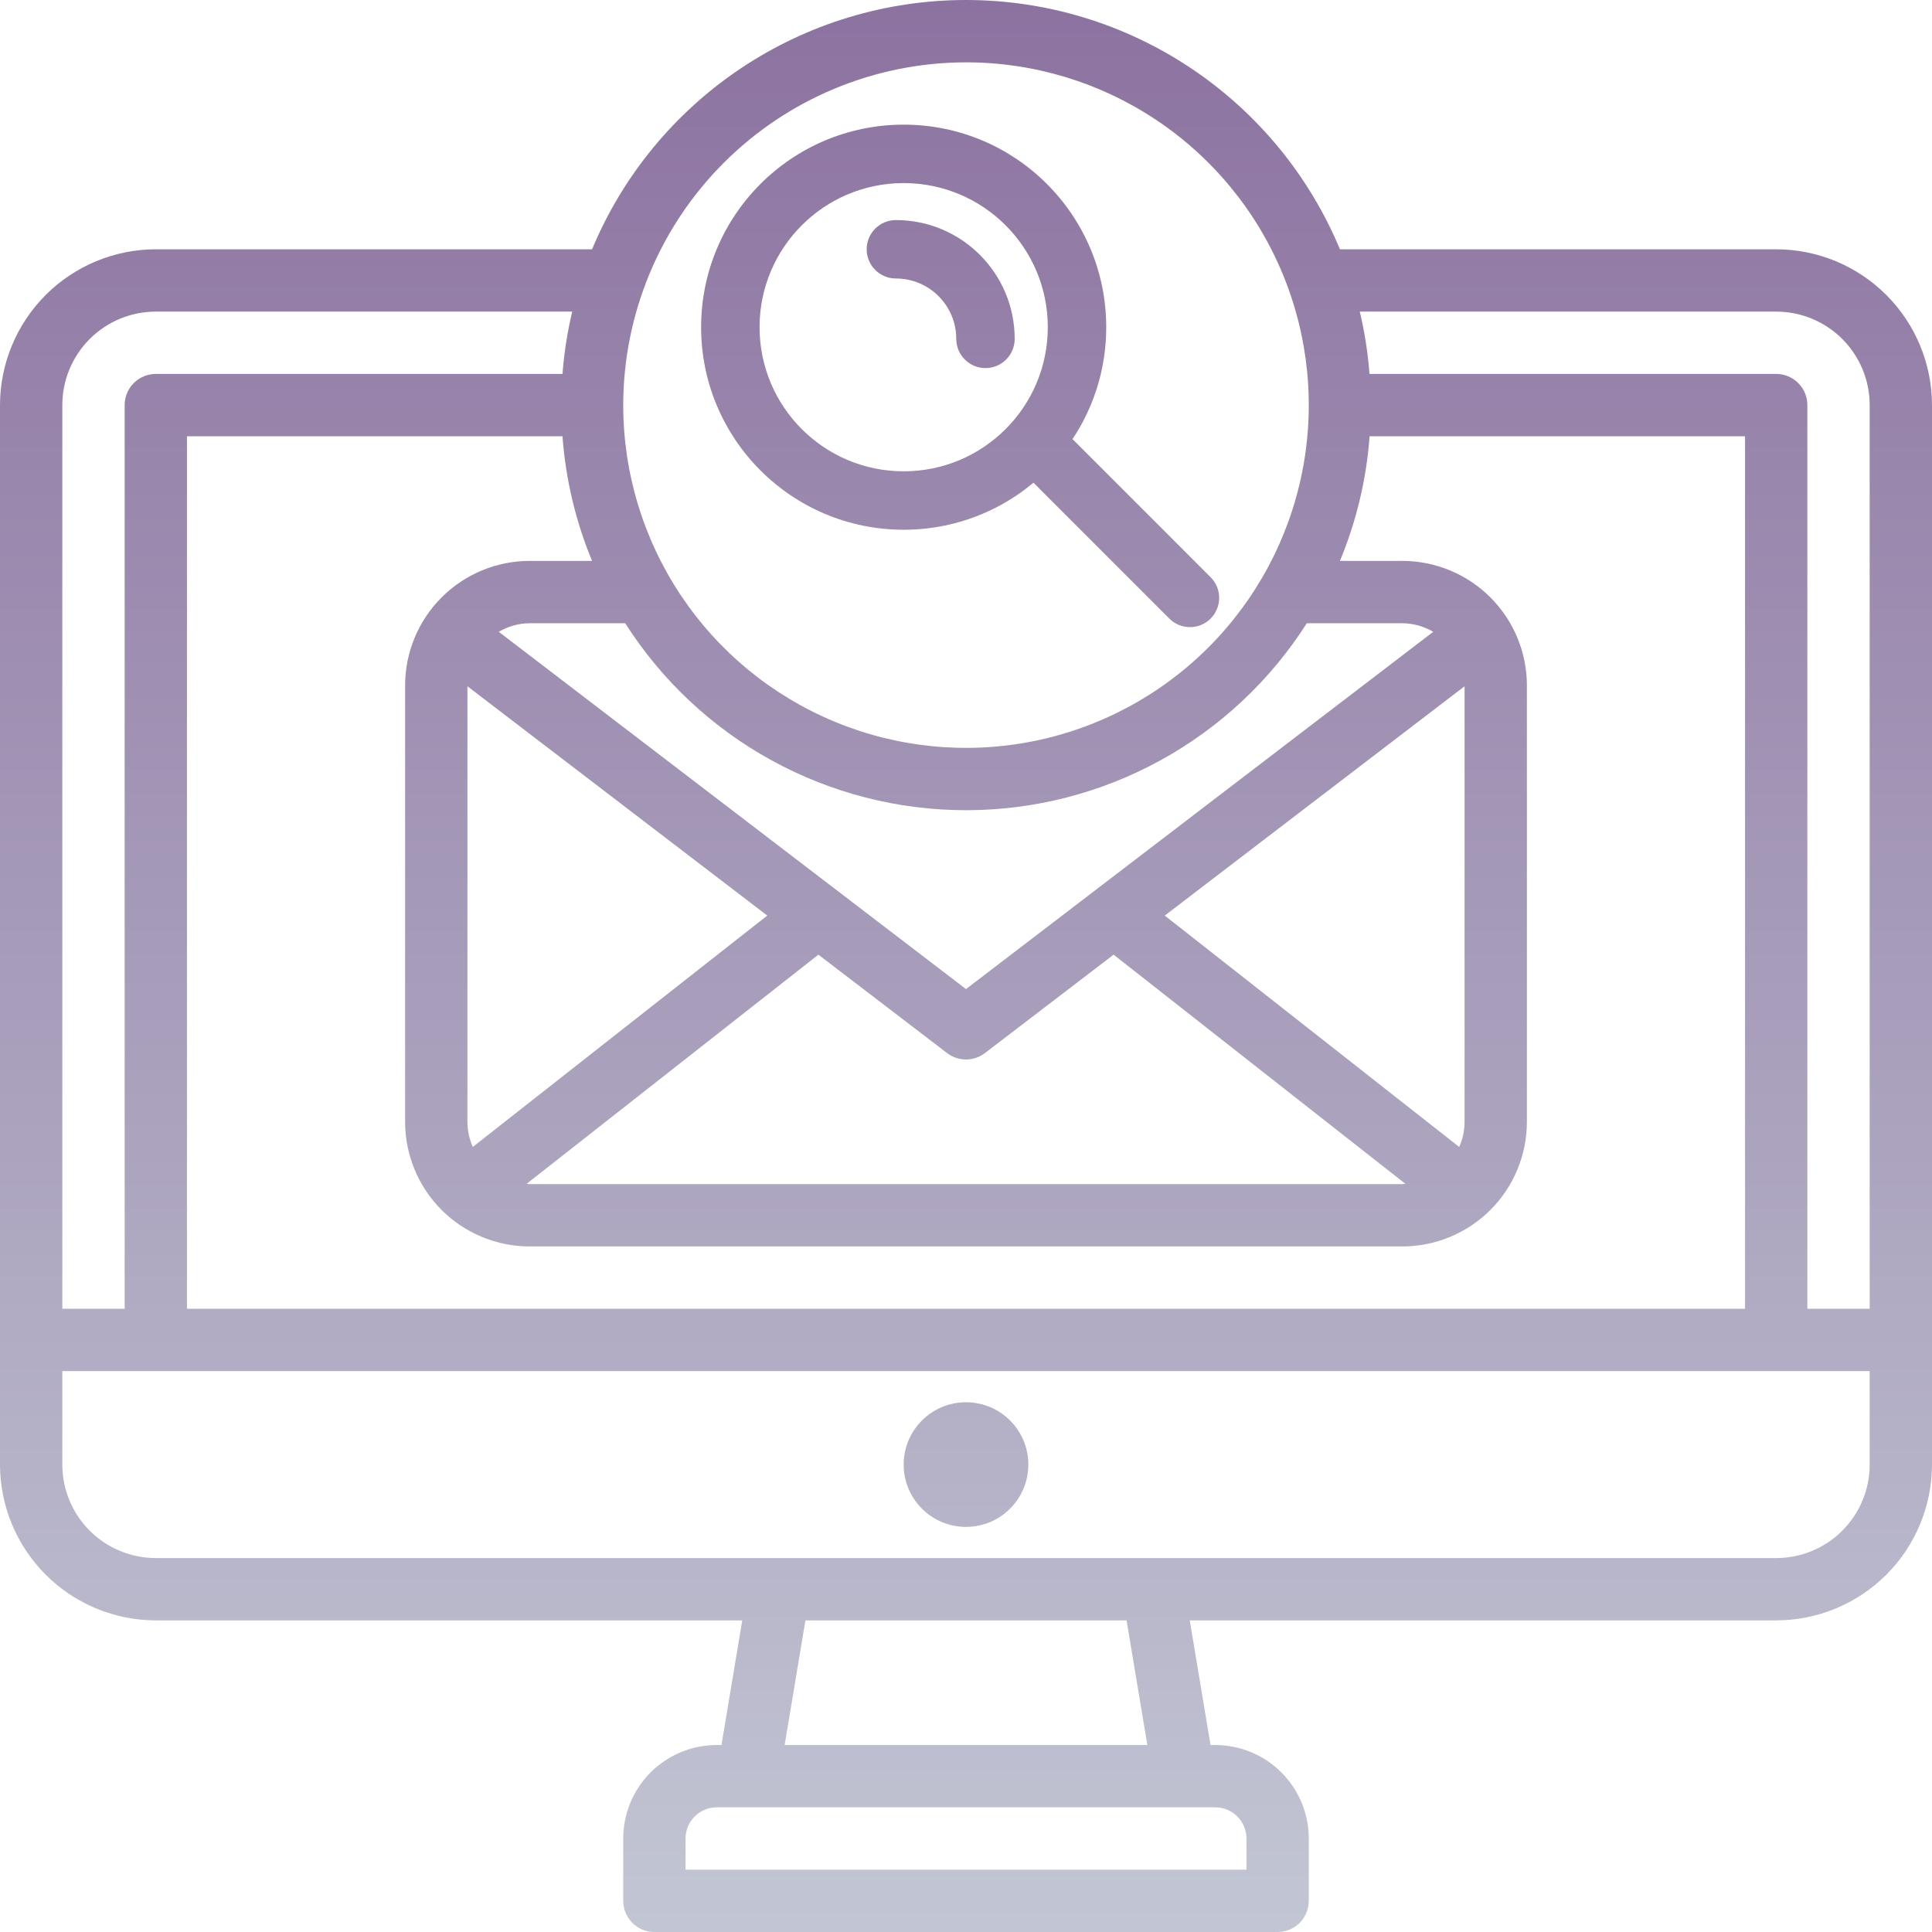
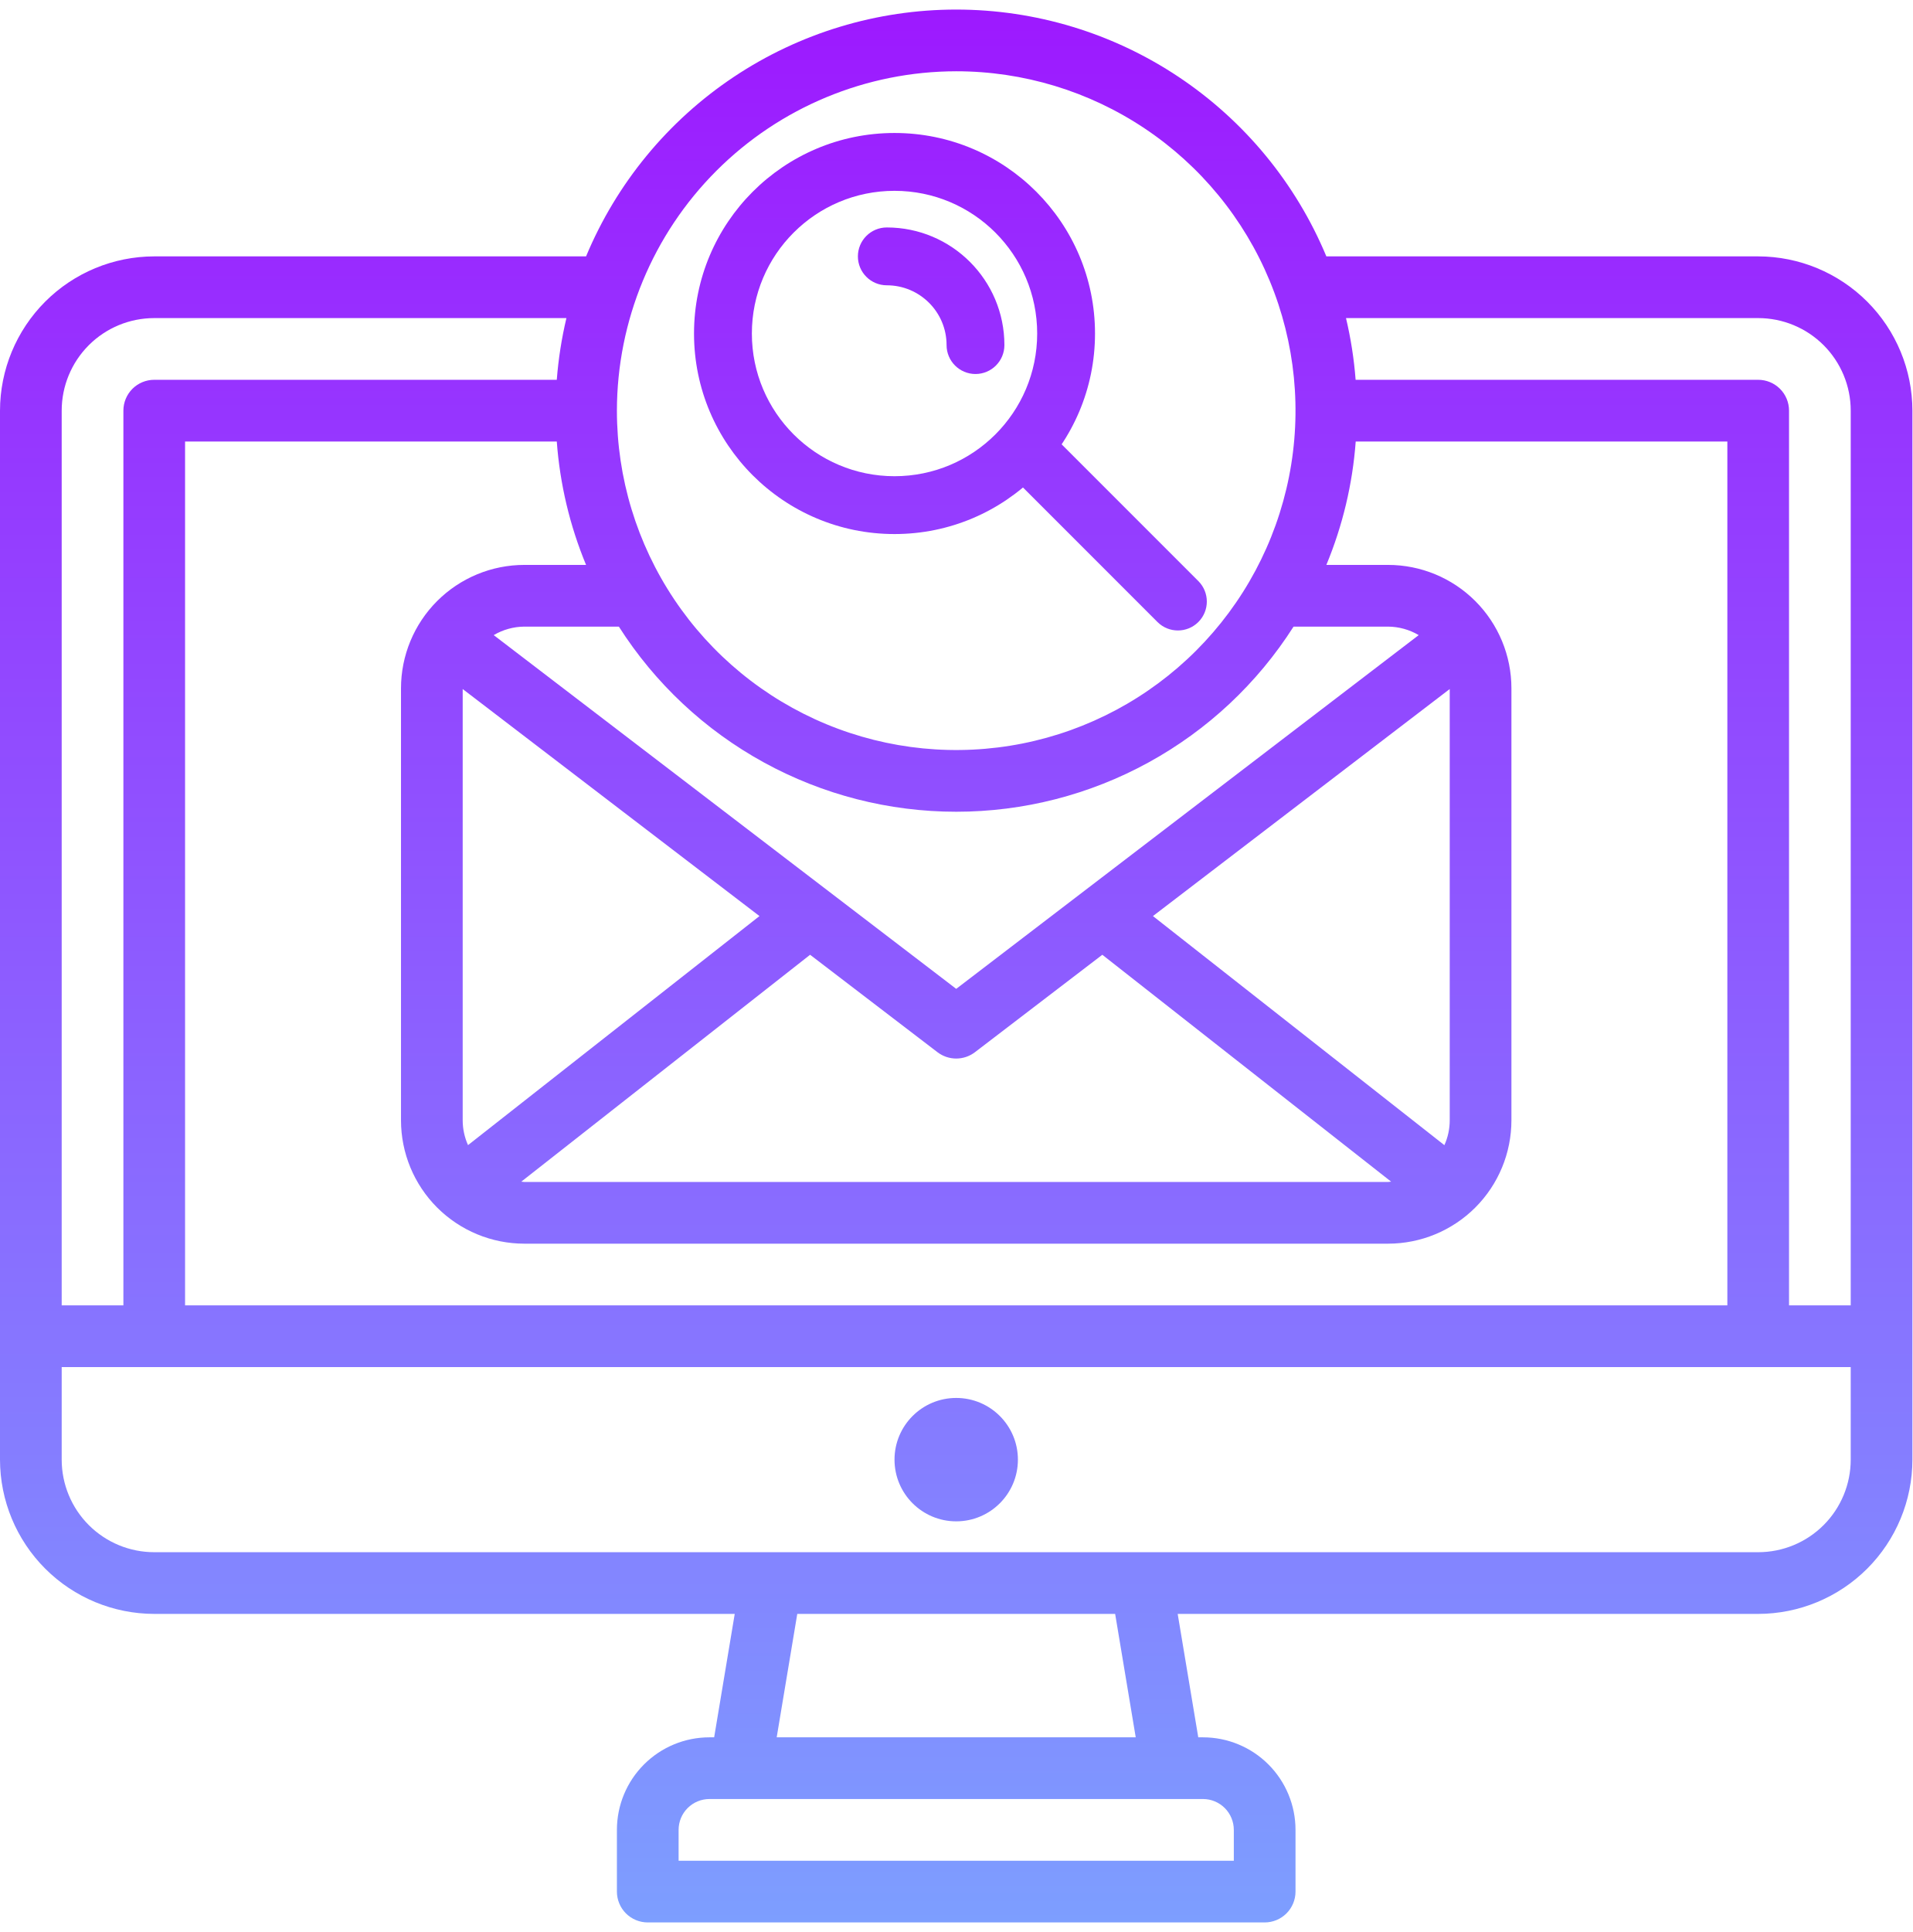
- <svg xmlns="http://www.w3.org/2000/svg" width="100" height="100" viewBox="0 0 100 100" fill="none">
-   <path d="M91.936 12.903H69.355C67.763 9.082 65.075 5.818 61.631 3.522C58.187 1.225 54.14 0 50 0C45.86 0 41.813 1.225 38.369 3.522C34.925 5.818 32.237 9.082 30.645 12.903H8.065C5.926 12.906 3.877 13.756 2.365 15.268C0.853 16.78 0.003 18.83 0 20.968V75.806C0.003 77.945 0.853 79.994 2.365 81.506C3.877 83.018 5.926 83.868 8.065 83.871H38.419L37.343 90.323H37.097C35.813 90.323 34.583 90.832 33.675 91.74C32.768 92.647 32.258 93.878 32.258 95.161V98.387C32.258 98.815 32.428 99.225 32.73 99.528C33.033 99.83 33.443 100 33.871 100H66.129C66.557 100 66.967 99.83 67.269 99.528C67.572 99.225 67.742 98.815 67.742 98.387V95.161C67.742 93.878 67.232 92.647 66.325 91.74C65.417 90.832 64.186 90.323 62.903 90.323H62.657L61.581 83.871H91.936C94.073 83.868 96.123 83.018 97.635 81.506C99.147 79.994 99.997 77.945 100 75.806V20.968C99.997 18.83 99.147 16.78 97.635 15.268C96.123 13.756 94.073 12.906 91.936 12.903ZM91.936 16.129C93.219 16.129 94.45 16.639 95.357 17.546C96.264 18.454 96.774 19.684 96.774 20.968V67.742H93.548V20.968C93.548 20.54 93.379 20.13 93.076 19.827C92.773 19.525 92.363 19.355 91.936 19.355H70.885C70.802 18.268 70.634 17.189 70.382 16.129H91.936ZM29.114 22.581C29.277 24.799 29.793 26.977 30.645 29.032H27.419C25.708 29.032 24.067 29.712 22.857 30.922C21.648 32.132 20.968 33.773 20.968 35.484V58.065C20.968 59.776 21.648 61.417 22.857 62.627C24.067 63.836 25.708 64.516 27.419 64.516H72.581C74.292 64.516 75.933 63.836 77.143 62.627C78.353 61.417 79.032 59.776 79.032 58.065V35.484C79.032 33.773 78.353 32.132 77.143 30.922C75.933 29.712 74.292 29.032 72.581 29.032H69.355C70.208 26.978 70.727 24.799 70.89 22.581H90.323V67.742H9.677V22.581H29.114ZM67.64 32.258H72.581C73.145 32.262 73.698 32.415 74.184 32.702L50 51.195L25.816 32.702C26.302 32.415 26.855 32.262 27.419 32.258H32.36C34.249 35.224 36.856 37.666 39.94 39.357C43.023 41.049 46.483 41.936 50 41.936C53.517 41.936 56.977 41.049 60.06 39.357C63.144 37.666 65.751 35.224 67.64 32.258ZM39.713 47.39L24.473 59.364C24.289 58.956 24.194 58.513 24.194 58.065V35.521L39.713 47.39ZM42.36 49.413L49.021 54.507C49.302 54.721 49.646 54.838 50 54.838C50.354 54.838 50.698 54.721 50.979 54.507L57.64 49.413L72.742 61.274C72.69 61.274 72.64 61.29 72.581 61.29H27.419C27.366 61.29 27.316 61.277 27.258 61.274L42.36 49.413ZM75.806 58.065C75.806 58.513 75.711 58.957 75.527 59.366L60.287 47.39L75.806 35.521V58.065ZM50 3.226C53.509 3.226 56.939 4.266 59.857 6.216C62.775 8.165 65.049 10.936 66.391 14.178C67.734 17.42 68.086 20.987 67.401 24.429C66.716 27.871 65.027 31.032 62.545 33.513C60.064 35.994 56.903 37.684 53.461 38.369C50.02 39.053 46.452 38.702 43.211 37.359C39.968 36.016 37.198 33.742 35.248 30.825C33.299 27.907 32.258 24.477 32.258 20.968C32.264 16.264 34.135 11.755 37.461 8.428C40.787 5.102 45.296 3.231 50 3.226ZM8.065 16.129H29.618C29.366 17.189 29.198 18.268 29.114 19.355H8.065C7.637 19.355 7.226 19.525 6.924 19.827C6.622 20.13 6.452 20.54 6.452 20.968V67.742H3.226V20.968C3.226 19.684 3.736 18.454 4.643 17.546C5.55 16.639 6.781 16.129 8.065 16.129ZM64.516 95.161V96.774H35.484V95.161C35.484 94.734 35.654 94.323 35.956 94.021C36.259 93.718 36.669 93.548 37.097 93.548H62.903C63.331 93.548 63.741 93.718 64.044 94.021C64.346 94.323 64.516 94.734 64.516 95.161ZM59.387 90.323H40.613L41.689 83.871H58.311L59.387 90.323ZM91.936 80.645H8.065C6.781 80.645 5.55 80.135 4.643 79.228C3.736 78.32 3.226 77.09 3.226 75.806V70.968H96.774V75.806C96.774 77.09 96.264 78.32 95.357 79.228C94.45 80.135 93.219 80.645 91.936 80.645Z" fill="url(#paint0_linear_18_56)" />
-   <path d="M50 79.032C51.782 79.032 53.226 77.588 53.226 75.806C53.226 74.025 51.782 72.581 50 72.581C48.218 72.581 46.774 74.025 46.774 75.806C46.774 77.588 48.218 79.032 50 79.032Z" fill="url(#paint1_linear_18_56)" />
-   <path fill-rule="evenodd" clip-rule="evenodd" d="M46.774 24.395C50.894 24.395 54.234 21.055 54.234 16.936C54.234 12.816 50.894 9.476 46.774 9.476C42.654 9.476 39.315 12.816 39.315 16.936C39.315 21.055 42.654 24.395 46.774 24.395ZM46.774 27.419C52.564 27.419 57.258 22.726 57.258 16.936C57.258 11.145 52.564 6.452 46.774 6.452C40.984 6.452 36.29 11.145 36.29 16.936C36.29 22.726 40.984 27.419 46.774 27.419Z" fill="url(#paint2_linear_18_56)" />
-   <path fill-rule="evenodd" clip-rule="evenodd" d="M44.859 12.903C44.859 12.068 45.536 11.391 46.371 11.391C49.767 11.391 52.52 14.144 52.52 17.54C52.52 18.375 51.843 19.052 51.008 19.052C50.173 19.052 49.496 18.375 49.496 17.54C49.496 15.814 48.097 14.415 46.371 14.415C45.536 14.415 44.859 13.738 44.859 12.903Z" fill="url(#paint3_linear_18_56)" />
-   <path fill-rule="evenodd" clip-rule="evenodd" d="M52.661 22.015C53.251 21.425 54.209 21.425 54.799 22.015L62.662 29.878C63.252 30.469 63.252 31.426 62.662 32.017C62.071 32.607 61.114 32.607 60.523 32.017L52.661 24.154C52.07 23.563 52.07 22.606 52.661 22.015Z" fill="url(#paint4_linear_18_56)" />
+ <svg xmlns="http://www.w3.org/2000/svg" width="100" height="101" viewBox="0 0 100 101" fill="none">
+   <path d="M91.936 13.403H69.355C67.763 9.582 65.075 6.318 61.631 4.022C58.187 1.725 54.14 0.5 50 0.5C45.86 0.5 41.813 1.725 38.369 4.022C34.925 6.318 32.237 9.582 30.645 13.403H8.065C5.926 13.406 3.877 14.256 2.365 15.768C0.853 17.28 0.003 19.33 0 21.468V76.306C0.003 78.445 0.853 80.494 2.365 82.006C3.877 83.518 5.926 84.368 8.065 84.371H38.419L37.343 90.823H37.097C35.813 90.823 34.583 91.332 33.675 92.24C32.768 93.147 32.258 94.378 32.258 95.661V98.887C32.258 99.315 32.428 99.725 32.73 100.028C33.033 100.33 33.443 100.5 33.871 100.5H66.129C66.557 100.5 66.967 100.33 67.269 100.028C67.572 99.725 67.742 99.315 67.742 98.887V95.661C67.742 94.378 67.232 93.147 66.325 92.24C65.417 91.332 64.186 90.823 62.903 90.823H62.657L61.581 84.371H91.936C94.073 84.368 96.123 83.518 97.635 82.006C99.147 80.494 99.997 78.445 100 76.306V21.468C99.997 19.33 99.147 17.28 97.635 15.768C96.123 14.256 94.073 13.406 91.936 13.403ZM91.936 16.629C93.219 16.629 94.45 17.139 95.357 18.046C96.264 18.954 96.774 20.184 96.774 21.468V68.242H93.548V21.468C93.548 21.04 93.379 20.63 93.076 20.327C92.773 20.025 92.363 19.855 91.936 19.855H70.885C70.802 18.768 70.634 17.689 70.382 16.629H91.936ZM29.114 23.081C29.277 25.299 29.793 27.477 30.645 29.532H27.419C25.708 29.532 24.067 30.212 22.857 31.422C21.648 32.632 20.968 34.273 20.968 35.984V58.565C20.968 60.276 21.648 61.917 22.857 63.127C24.067 64.336 25.708 65.016 27.419 65.016H72.581C74.292 65.016 75.933 64.336 77.143 63.127C78.353 61.917 79.032 60.276 79.032 58.565V35.984C79.032 34.273 78.353 32.632 77.143 31.422C75.933 30.212 74.292 29.532 72.581 29.532H69.355C70.208 27.478 70.727 25.299 70.89 23.081H90.323V68.242H9.677V23.081H29.114ZM67.64 32.758H72.581C73.145 32.762 73.698 32.915 74.184 33.202L50 51.695L25.816 33.202C26.302 32.915 26.855 32.762 27.419 32.758H32.36C34.249 35.724 36.856 38.166 39.94 39.857C43.023 41.549 46.483 42.436 50 42.436C53.517 42.436 56.977 41.549 60.06 39.857C63.144 38.166 65.751 35.724 67.64 32.758ZM39.713 47.89L24.473 59.864C24.289 59.456 24.194 59.013 24.194 58.565V36.021L39.713 47.89ZM42.36 49.913L49.021 55.007C49.302 55.221 49.646 55.338 50 55.338C50.354 55.338 50.698 55.221 50.979 55.007L57.64 49.913L72.742 61.774C72.69 61.774 72.64 61.79 72.581 61.79H27.419C27.366 61.79 27.316 61.777 27.258 61.774L42.36 49.913ZM75.806 58.565C75.806 59.013 75.711 59.457 75.527 59.866L60.287 47.89L75.806 36.021V58.565ZM50 3.726C53.509 3.726 56.939 4.766 59.857 6.716C62.775 8.665 65.049 11.436 66.391 14.678C67.734 17.92 68.086 21.487 67.401 24.929C66.716 28.371 65.027 31.532 62.545 34.013C60.064 36.494 56.903 38.184 53.461 38.869C50.02 39.553 46.452 39.202 43.211 37.859C39.968 36.516 37.198 34.242 35.248 31.325C33.299 28.407 32.258 24.977 32.258 21.468C32.264 16.764 34.135 12.255 37.461 8.928C40.787 5.602 45.296 3.731 50 3.726ZM8.065 16.629H29.618C29.366 17.689 29.198 18.768 29.114 19.855H8.065C7.637 19.855 7.226 20.025 6.924 20.327C6.622 20.63 6.452 21.04 6.452 21.468V68.242H3.226V21.468C3.226 20.184 3.736 18.954 4.643 18.046C5.55 17.139 6.781 16.629 8.065 16.629ZM64.516 95.661V97.274H35.484V95.661C35.484 95.234 35.654 94.823 35.956 94.521C36.259 94.218 36.669 94.048 37.097 94.048H62.903C63.331 94.048 63.741 94.218 64.044 94.521C64.346 94.823 64.516 95.234 64.516 95.661ZM59.387 90.823H40.613L41.689 84.371H58.311L59.387 90.823ZM91.936 81.145H8.065C6.781 81.145 5.55 80.635 4.643 79.728C3.736 78.82 3.226 77.59 3.226 76.306V71.468H96.774V76.306C96.774 77.59 96.264 78.82 95.357 79.728C94.45 80.635 93.219 81.145 91.936 81.145Z" fill="url(#paint0_linear_18_100)" />
+   <path d="M50 79.532C51.782 79.532 53.226 78.088 53.226 76.306C53.226 74.525 51.782 73.081 50 73.081C48.218 73.081 46.774 74.525 46.774 76.306C46.774 78.088 48.218 79.532 50 79.532Z" fill="url(#paint0_linear_18_100)" />
+   <path fill-rule="evenodd" clip-rule="evenodd" d="M46.774 24.895C50.894 24.895 54.234 21.555 54.234 17.436C54.234 13.316 50.894 9.976 46.774 9.976C42.654 9.976 39.315 13.316 39.315 17.436C39.315 21.555 42.654 24.895 46.774 24.895ZM46.774 27.919C52.564 27.919 57.258 23.226 57.258 17.436C57.258 11.645 52.564 6.952 46.774 6.952C40.984 6.952 36.29 11.645 36.29 17.436C36.29 23.226 40.984 27.919 46.774 27.919Z" fill="url(#paint0_linear_18_100)" />
+   <path fill-rule="evenodd" clip-rule="evenodd" d="M44.859 13.403C44.859 12.568 45.536 11.891 46.371 11.891C49.767 11.891 52.52 14.644 52.52 18.04C52.52 18.875 51.843 19.552 51.008 19.552C50.173 19.552 49.496 18.875 49.496 18.04C49.496 16.314 48.097 14.915 46.371 14.915C45.536 14.915 44.859 14.238 44.859 13.403Z" fill="url(#paint0_linear_18_100)" />
+   <path fill-rule="evenodd" clip-rule="evenodd" d="M52.661 22.515C53.251 21.925 54.209 21.925 54.799 22.515L62.662 30.378C63.252 30.969 63.252 31.926 62.662 32.517C62.071 33.107 61.114 33.107 60.523 32.517L52.661 24.654C52.07 24.063 52.07 23.106 52.661 22.515Z" fill="url(#paint0_linear_18_100)" />
  <defs>
-     <linearGradient id="paint0_linear_18_56" x1="50" y1="0" x2="50" y2="100" gradientUnits="userSpaceOnUse">
-       <stop stop-color="#8C72A0" />
-       <stop offset="1" stop-color="#C2C6D4" />
-     </linearGradient>
-     <linearGradient id="paint1_linear_18_56" x1="50" y1="0" x2="50" y2="100" gradientUnits="userSpaceOnUse">
-       <stop stop-color="#8C72A0" />
-       <stop offset="1" stop-color="#C2C6D4" />
-     </linearGradient>
-     <linearGradient id="paint2_linear_18_56" x1="50" y1="0" x2="50" y2="100" gradientUnits="userSpaceOnUse">
-       <stop stop-color="#8C72A0" />
-       <stop offset="1" stop-color="#C2C6D4" />
-     </linearGradient>
-     <linearGradient id="paint3_linear_18_56" x1="50" y1="0" x2="50" y2="100" gradientUnits="userSpaceOnUse">
-       <stop stop-color="#8C72A0" />
-       <stop offset="1" stop-color="#C2C6D4" />
-     </linearGradient>
-     <linearGradient id="paint4_linear_18_56" x1="50" y1="0" x2="50" y2="100" gradientUnits="userSpaceOnUse">
-       <stop stop-color="#8C72A0" />
-       <stop offset="1" stop-color="#C2C6D4" />
+     <linearGradient id="paint0_linear_18_100" x1="50" y1="0.5" x2="50" y2="100.5" gradientUnits="userSpaceOnUse">
+       <stop stop-color="#9D19FF" />
+       <stop offset="1" stop-color="#7D9EFF" />
    </linearGradient>
  </defs>
</svg>
